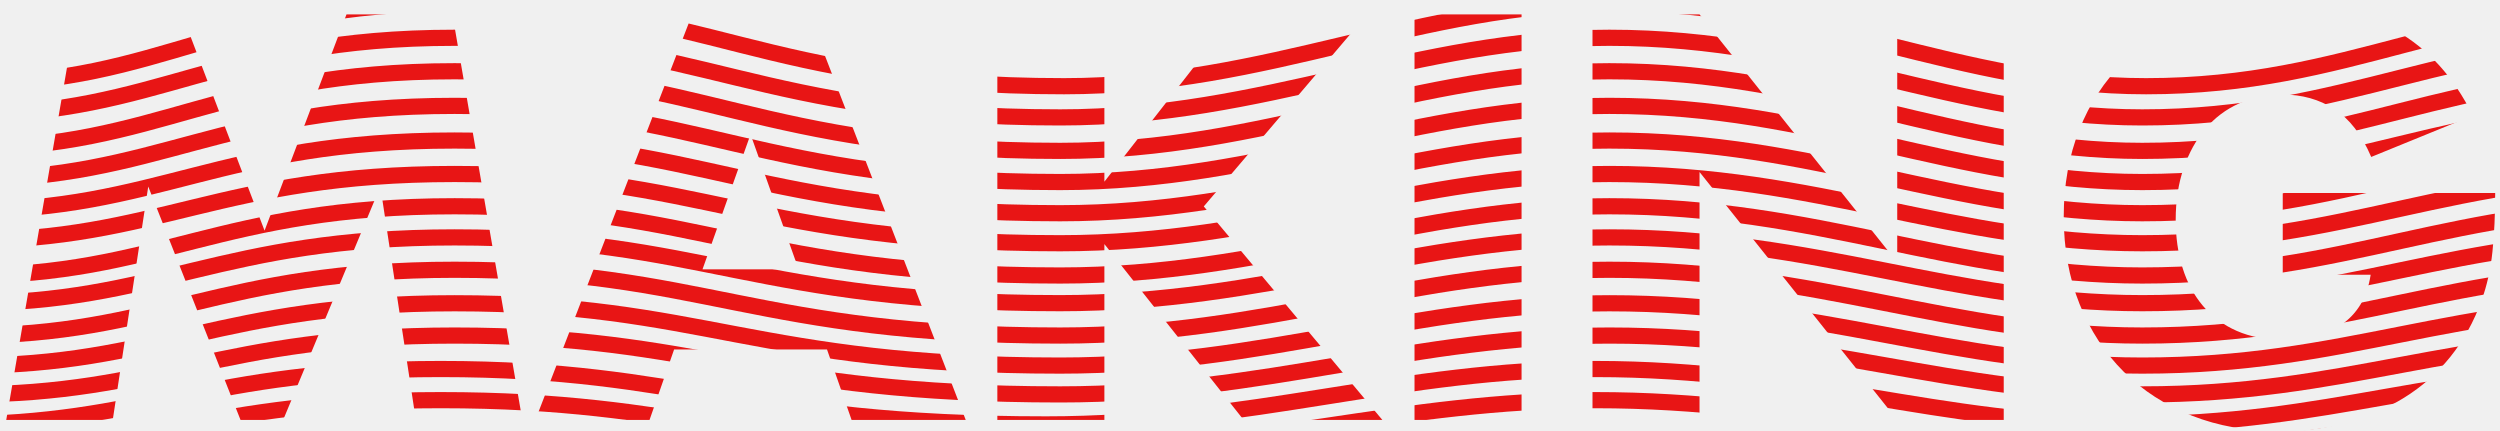
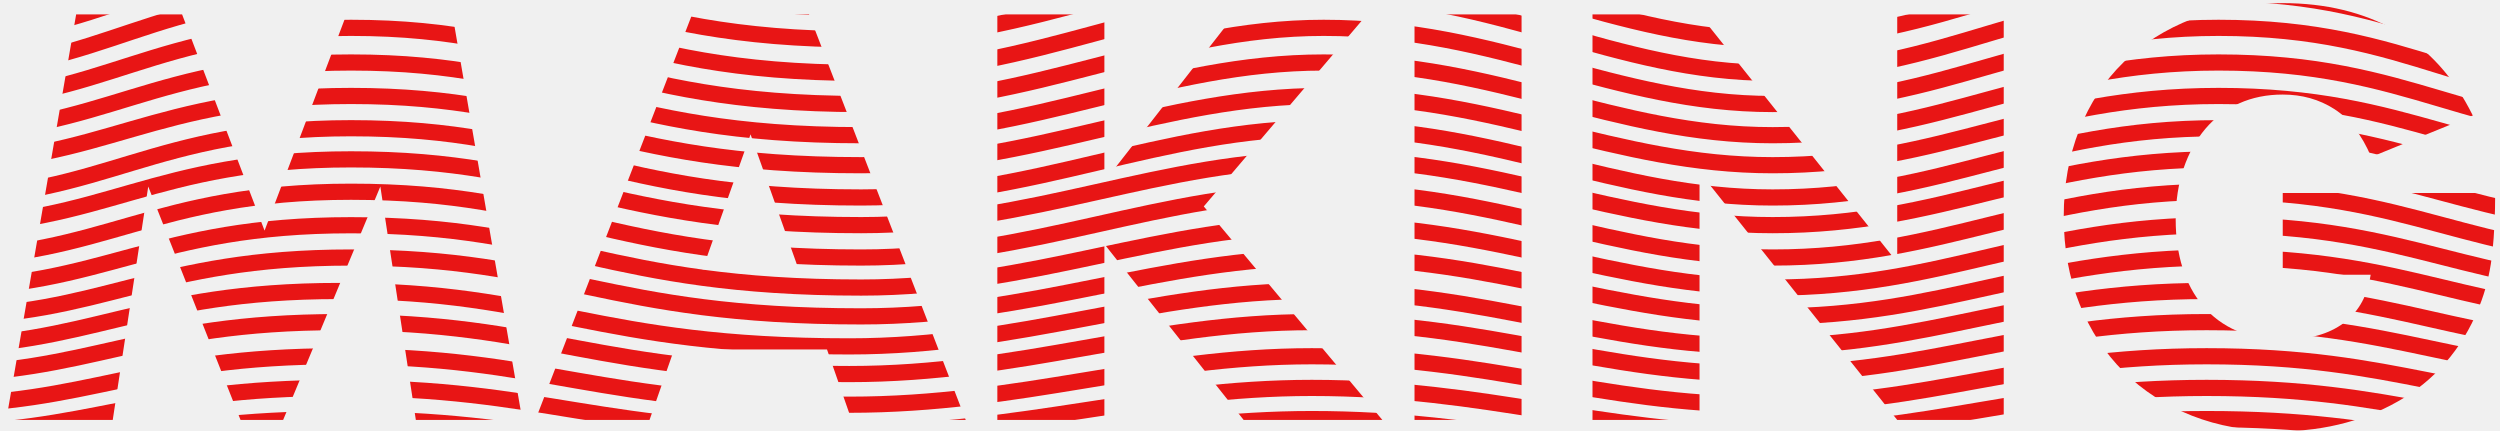
<svg xmlns="http://www.w3.org/2000/svg" xmlns:xlink="http://www.w3.org/1999/xlink" width="801px" height="138px" viewBox="0 0 801 138" version="1.1">
  <defs>
    <path d="M0,133.552 L22.398,3.619 L56.344,3.619 L82.766,72.893 L109.014,3.619 L142.96,3.619 L165.358,133.552 L131.236,133.552 L119.862,58.763 L88.716,133.552 L75.067,133.552 L45.495,58.763 L34.121,133.552 L0,133.552 Z M253.876,85.301 L238.478,42.047 L223.08,85.301 L253.876,85.301 Z M262.976,110.977 L213.981,110.977 L206.107,133.552 L169.535,133.552 L219.755,3.619 L257.201,3.619 L307.421,133.552 L270.85,133.552 L262.976,110.977 Z M351.844,57.212 L393.665,3.619 L436.011,3.619 L383.691,65.139 L440.91,133.552 L396.465,133.552 L351.844,77.201 L351.844,133.552 L317.548,133.552 L317.548,3.619 L351.844,3.619 L351.844,57.212 Z M485.508,3.619 L485.508,133.552 L451.212,133.552 L451.212,3.619 L485.508,3.619 Z M508.234,133.552 L508.234,3.619 L542.531,3.619 L605.874,83.06 L605.874,3.619 L639.995,3.619 L639.995,133.552 L605.874,133.552 L542.531,54.11 L542.531,133.552 L508.234,133.552 Z M729.389,60.831 L797.457,60.831 C797.457,67.724 797.165,73.985 796.582,79.614 C795.999,85.243 794.832,90.47 793.082,95.296 C790.633,102.074 787.308,108.076 783.108,113.303 C778.909,118.531 773.98,122.896 768.323,126.4 C762.665,129.904 756.453,132.575 749.687,134.413 C742.921,136.251 735.805,137.17 728.339,137.17 C718.074,137.17 708.712,135.505 700.255,132.173 C691.797,128.841 684.536,124.16 678.469,118.129 C672.403,112.097 667.679,104.86 664.296,96.416 C660.913,87.972 659.221,78.638 659.221,68.413 C659.221,58.303 660.884,49.026 664.208,40.582 C667.533,32.139 672.258,24.93 678.382,18.956 C684.506,12.982 691.885,8.329 700.517,4.997 C709.15,1.666 718.774,0 729.389,0 C743.154,0 755.228,2.929 765.61,8.789 C775.993,14.648 784.217,23.723 790.283,36.016 L757.736,49.285 C754.703,42.162 750.766,37.05 745.925,33.948 C741.084,30.846 735.572,29.295 729.389,29.295 C724.256,29.295 719.59,30.243 715.391,32.139 C711.191,34.034 707.604,36.734 704.629,40.238 C701.655,43.742 699.321,47.964 697.63,52.904 C695.938,57.844 695.093,63.358 695.093,69.447 C695.093,74.961 695.822,80.073 697.28,84.784 C698.738,89.494 700.925,93.572 703.842,97.019 C706.758,100.465 710.374,103.136 714.691,105.032 C719.007,106.927 724.023,107.875 729.739,107.875 C733.122,107.875 736.388,107.502 739.538,106.755 C742.688,106.008 745.517,104.802 748.025,103.136 C750.533,101.47 752.603,99.316 754.237,96.674 C755.87,94.032 756.978,90.815 757.561,87.024 L729.389,87.024 L729.389,60.831 Z M890.853,3.619 L913.601,87.541 L941.598,3.619 L968.895,3.619 L996.892,87.541 L1019.64,3.619 L1055.511,3.619 L1016.14,133.552 L981.144,133.552 L955.247,58.246 L929.349,133.552 L894.353,133.552 L854.982,3.619 L890.853,3.619 Z M1129.157,85.301 L1113.758,42.047 L1098.36,85.301 L1129.157,85.301 Z M1138.256,110.977 L1089.261,110.977 L1081.387,133.552 L1044.815,133.552 L1095.035,3.619 L1132.481,3.619 L1182.701,133.552 L1146.13,133.552 L1138.256,110.977 Z M1206.127,3.619 L1237.973,82.716 L1269.995,3.619 L1307.266,3.619 L1251.622,133.552 L1224.325,133.552 L1168.856,3.619 L1206.127,3.619 Z M1391.235,32.225 L1350.465,32.225 L1350.465,53.938 L1388.961,53.938 L1388.961,82.544 L1350.465,82.544 L1350.465,104.946 L1391.235,104.946 L1391.235,133.552 L1316.168,133.552 L1316.168,3.619 L1391.235,3.619 L1391.235,32.225 Z M1483.429,36.877 C1479.696,33.89 1475.963,31.679 1472.23,30.243 C1468.497,28.807 1464.881,28.089 1461.381,28.089 C1456.948,28.089 1453.332,29.123 1450.532,31.191 C1447.733,33.259 1446.333,35.958 1446.333,39.29 C1446.333,41.588 1447.033,43.483 1448.432,44.977 C1449.832,46.47 1451.67,47.763 1453.944,48.854 C1456.219,49.945 1458.786,50.893 1461.644,51.697 C1464.502,52.502 1467.33,53.363 1470.13,54.282 C1481.329,57.959 1489.524,62.87 1494.715,69.016 C1499.906,75.162 1502.502,83.175 1502.502,93.055 C1502.502,99.719 1501.364,105.75 1499.09,111.149 C1496.815,116.549 1493.49,121.173 1489.116,125.022 C1484.741,128.87 1479.375,131.857 1473.017,133.982 C1466.66,136.108 1459.456,137.17 1451.407,137.17 C1434.725,137.17 1419.269,132.288 1405.037,122.523 L1419.735,95.296 C1424.868,99.776 1429.943,103.108 1434.959,105.29 C1439.975,107.473 1444.933,108.565 1449.832,108.565 C1455.432,108.565 1459.602,107.301 1462.343,104.773 C1465.085,102.246 1466.456,99.374 1466.456,96.157 C1466.456,94.204 1466.106,92.51 1465.406,91.074 C1464.706,89.638 1463.539,88.316 1461.906,87.11 C1460.273,85.904 1458.144,84.784 1455.519,83.75 C1452.894,82.716 1449.716,81.567 1445.983,80.303 C1441.55,78.925 1437.204,77.402 1432.947,75.737 C1428.689,74.071 1424.897,71.859 1421.573,69.102 C1418.248,66.345 1415.565,62.87 1413.524,58.677 C1411.482,54.483 1410.461,49.17 1410.461,42.737 C1410.461,36.303 1411.54,30.473 1413.699,25.246 C1415.857,20.018 1418.89,15.538 1422.798,11.804 C1426.706,8.071 1431.488,5.17 1437.146,3.102 C1442.804,1.034 1449.132,0 1456.132,0 C1462.664,0 1469.489,0.89 1476.604,2.671 C1483.72,4.452 1490.545,7.065 1497.077,10.512 L1483.429,36.877 Z" id="path-1" />
  </defs>
-   <g id="Artboard-2" stroke="none" stroke-width="1" fill="none" fill-rule="evenodd">
+   <g id="making" stroke="none" stroke-width="1" fill="none" fill-rule="evenodd">
    <g id="Group-2" transform="translate(2, 1)">
      <g id="Group">
        <mask id="mask-2" fill="white">
          <use xlink:href="#path-1" />
        </mask>
        <g id="Mask" />
        <g id="Group-2" mask="url(#mask-2)" stroke-linecap="square">
-           <g transform="translate(-67, 0)" id="Group">
+           <g transform="translate(-67, -25)" id="Group">
            <g>
-               <path d="M49.877,143.849 C111.343,143.849 130.803,127.209 206.132,127.209 C285.376,127.209 302.938,143.849 400.182,143.849 C465.918,143.849 513.983,127.209 576.093,127.209 C642.935,127.209 686.23,143.849 746.847,143.849 C812.662,143.849 845.53,127.209 916.443,127.209 C990.632,127.209 1012.199,143.849 1081.686,143.849 C1151.172,143.849 1180.35,127.209 1248.896,127.209 C1320.319,127.209 1359.616,143.849 1421.294,143.849 C1493.837,143.849 1515.695,128.196 1577.935,128.196" id="Line-2" stroke="#E81515" stroke-width="5.184" />
-               <path d="M49.877,134.983 C111.343,134.983 130.803,117.233 206.132,117.233 C285.376,117.233 302.938,134.983 400.182,134.983 C465.918,134.983 513.983,117.233 576.093,117.233 C642.935,117.233 686.23,134.983 746.847,134.983 C812.662,134.983 845.53,117.233 916.443,117.233 C990.632,117.233 1012.199,134.983 1081.686,134.983 C1151.172,134.983 1180.35,117.233 1248.896,117.233 C1320.319,117.233 1359.616,134.983 1421.294,134.983 C1493.837,134.983 1515.695,118.221 1577.935,118.221" id="Line-2" stroke="#E81515" stroke-width="5.184" />
-               <path d="M54.412,125.368 C115.877,125.368 135.337,106.509 210.666,106.509 C289.91,106.509 307.472,125.368 404.716,125.368 C470.452,125.368 518.518,106.509 580.627,106.509 C647.47,106.509 690.764,125.368 751.382,125.368 C817.196,125.368 850.064,106.509 920.978,106.509 C995.167,106.509 1016.733,125.368 1086.22,125.368 C1155.707,125.368 1184.884,106.509 1253.431,106.509 C1324.854,106.509 1364.15,125.368 1425.829,125.368 C1498.371,125.368 1520.229,107.509 1582.469,107.509" id="Line-2" stroke="#E81515" stroke-width="5.184" />
-               <path d="M54.412,116.132 C115.877,116.132 135.337,96.163 210.666,96.163 C289.91,96.163 307.472,116.132 404.716,116.132 C470.452,116.132 518.518,96.163 580.627,96.163 C647.47,96.163 690.764,116.132 751.382,116.132 C817.196,116.132 850.064,96.163 920.978,96.163 C995.167,96.163 1016.733,116.132 1086.22,116.132 C1155.707,116.132 1184.884,96.163 1253.431,96.163 C1324.854,96.163 1364.15,116.132 1425.829,116.132 C1498.371,116.132 1520.229,97.174 1582.469,97.174" id="Line-2" stroke="#E81515" stroke-width="5.184" />
-               <path d="M54.412,106.509 C115.877,106.509 135.337,85.431 210.666,85.431 C289.91,85.431 307.472,106.509 404.716,106.509 C470.452,106.509 518.518,85.431 580.627,85.431 C647.47,85.431 690.764,106.509 751.382,106.509 C817.196,106.509 850.064,85.431 920.978,85.431 C995.167,85.431 1016.733,106.509 1086.22,106.509 C1155.707,106.509 1184.884,85.431 1253.431,85.431 C1324.854,85.431 1364.15,106.509 1425.829,106.509 C1498.371,106.509 1520.229,86.45 1582.469,86.45" id="Line-2" stroke="#E81515" stroke-width="5.184" />
-               <path d="M54.412,96.137 C115.877,96.137 135.337,75.059 210.666,75.059 C289.91,75.059 307.472,96.137 404.716,96.137 C470.452,96.137 518.518,75.059 580.627,75.059 C647.47,75.059 690.764,96.137 751.382,96.137 C817.196,96.137 850.064,75.059 920.978,75.059 C995.167,75.059 1016.733,96.137 1086.22,96.137 C1155.707,96.137 1184.884,75.059 1253.431,75.059 C1324.854,75.059 1364.15,96.137 1425.829,96.137 C1498.371,96.137 1520.229,76.079 1582.469,76.079" id="Line-2" stroke="#E81515" stroke-width="5.184" />
-               <path d="M54.412,87.271 C115.877,87.271 135.337,65.083 210.666,65.083 C289.91,65.083 307.472,87.271 404.716,87.271 C470.452,87.271 518.518,65.083 580.627,65.083 C647.47,65.083 690.764,87.271 751.382,87.271 C817.196,87.271 850.064,65.083 920.978,65.083 C995.167,65.083 1016.733,87.271 1086.22,87.271 C1155.707,87.271 1184.884,65.083 1253.431,65.083 C1324.854,65.083 1364.15,87.271 1425.829,87.271 C1498.371,87.271 1520.229,66.112 1582.469,66.112" id="Line-2" stroke="#E81515" stroke-width="5.184" />
-               <path d="M54.412,76.041 C115.877,76.041 135.337,54.746 210.666,54.746 C289.91,54.746 307.472,76.934 404.716,76.934 C470.452,76.934 518.518,54.746 580.627,54.746 C647.47,54.746 690.764,76.934 751.382,76.934 C817.196,76.934 850.064,54.746 920.978,54.746 C995.167,54.746 1016.733,76.934 1086.22,76.934 C1155.707,76.934 1184.884,54.746 1253.431,54.746 C1324.854,54.746 1364.15,76.934 1425.829,76.934 C1498.371,76.934 1520.229,55.734 1582.469,55.734" id="Line-2" stroke="#E81515" stroke-width="5.184" />
-               <path d="M54.412,66.418 C115.877,66.418 135.337,44.023 210.666,44.023 C289.91,44.023 307.472,67.319 404.716,67.319 C470.452,67.319 518.518,44.023 580.627,44.023 C647.47,44.023 690.764,67.319 751.382,67.319 C817.196,67.319 850.064,44.023 920.978,44.023 C995.167,44.023 1016.733,67.319 1086.22,67.319 C1155.707,67.319 1184.884,44.023 1253.431,44.023 C1324.854,44.023 1364.15,67.319 1425.829,67.319 C1498.371,67.319 1520.229,45.019 1582.469,45.019" id="Line-2" stroke="#E81515" stroke-width="5.184" />
-               <path d="M54.412,56.422 C115.877,56.422 135.337,32.92 210.666,32.92 C289.91,32.92 307.472,57.326 404.716,57.326 C470.452,57.326 518.518,32.92 580.627,32.92 C647.47,32.92 690.764,57.326 751.382,57.326 C817.196,57.326 850.064,32.92 920.978,32.92 C995.167,32.92 1016.733,57.326 1086.22,57.326 C1155.707,57.326 1184.884,32.92 1253.431,32.92 C1324.854,32.92 1364.15,57.326 1425.829,57.326 C1498.371,57.326 1520.229,33.92 1582.469,33.92" id="Line-2" stroke="#E81515" stroke-width="5.184" />
-               <path d="M54.412,35.711 C115.877,35.711 135.337,11.102 210.666,11.102 C289.91,11.102 307.472,36.618 404.716,36.618 C470.452,36.618 518.518,11.102 580.627,11.102 C647.47,11.102 690.764,36.618 751.382,36.618 C817.196,36.618 850.064,11.102 920.978,11.102 C995.167,11.102 1016.733,36.618 1086.22,36.618 C1155.707,36.618 1184.884,11.102 1253.431,11.102 C1324.854,11.102 1364.15,36.618 1425.829,36.618 C1498.371,36.618 1520.229,12.105 1582.469,12.105" id="Line-2" stroke="#E81515" stroke-width="5.184" />
-               <path d="M54.412,46.435 C115.877,46.435 135.337,21.826 210.666,21.826 C289.91,21.826 307.472,47.342 404.716,47.342 C470.452,47.342 518.518,21.826 580.627,21.826 C647.47,21.826 690.764,47.342 751.382,47.342 C817.196,47.342 850.064,21.826 920.978,21.826 C995.167,21.826 1016.733,47.342 1086.22,47.342 C1155.707,47.342 1184.884,21.826 1253.431,21.826 C1324.854,21.826 1364.15,47.342 1425.829,47.342 C1498.371,47.342 1520.229,22.829 1582.469,22.829" id="Line-2" stroke="#E81515" stroke-width="5.184" />
-               <path d="M55.632,25.716 C117.098,25.716 136.557,0 211.887,0 C291.131,0 308.693,26.625 405.937,26.625 C471.673,26.625 519.738,0 581.848,0 C648.69,0 691.985,26.625 752.602,26.625 C818.417,26.625 851.285,0 922.198,0 C996.387,0 1017.954,26.625 1087.441,26.625 C1156.927,26.625 1186.104,0 1254.651,0 C1326.074,0 1365.371,26.625 1427.049,26.625 C1499.592,26.625 1521.45,1.005 1583.69,1.005" id="Line-2" stroke="#E81515" stroke-width="5.184" />
+               <path d="M42.016,171.584 C93.795,171.584 110.187,158.271 173.644,158.271 C240.399,158.271 255.193,171.584 337.111,171.584 C392.487,171.584 432.977,158.271 485.298,158.271 C541.605,158.271 578.076,171.584 629.14,171.584 C684.582,171.584 712.27,158.271 772.007,158.271 C834.503,158.271 852.671,171.584 911.206,171.584 C969.741,171.584 994.32,158.271 1052.064,158.271 C1112.23,158.271 1145.333,171.584 1197.291,171.584 C1258.4,171.584 1276.813,159.252 1329.244,159.252" id="Line-2" stroke="#E81515" stroke-width="5.184" />
+               <path d="M42.016,162.709 C93.795,162.709 110.187,148.287 173.644,148.287 C240.399,148.287 255.193,162.709 337.111,162.709 C392.487,162.709 432.977,148.287 485.298,148.287 C541.605,148.287 578.076,162.709 629.14,162.709 C684.582,162.709 712.27,148.287 772.007,148.287 C834.503,148.287 852.671,162.709 911.206,162.709 C969.741,162.709 994.32,148.287 1052.064,148.287 C1112.23,148.287 1145.333,162.709 1197.291,162.709 C1258.4,162.709 1276.813,149.27 1329.244,149.27" id="Line-2" stroke="#E81515" stroke-width="5.184" />
+               <path d="M42.016,153.672 C93.795,153.672 110.187,138.141 173.644,138.141 C240.399,138.141 255.193,153.672 337.111,153.672 C392.487,153.672 432.977,138.141 485.298,138.141 C541.605,138.141 578.076,153.672 629.14,153.672 C684.582,153.672 712.27,138.141 772.007,138.141 C834.503,138.141 852.671,153.672 911.206,153.672 C969.741,153.672 994.32,138.141 1052.064,138.141 C1112.23,138.141 1145.333,153.672 1197.291,153.672 C1258.4,153.672 1276.813,139.127 1329.244,139.127" id="Line-2" stroke="#E81515" stroke-width="5.184" />
+               <path d="M42.016,143.849 C93.795,143.849 110.187,127.209 173.644,127.209 C240.399,127.209 255.193,143.849 337.111,143.849 C392.487,143.849 432.977,127.209 485.298,127.209 C541.605,127.209 578.076,143.849 629.14,143.849 C684.582,143.849 712.27,127.209 772.007,127.209 C834.503,127.209 852.671,143.849 911.206,143.849 C969.741,143.849 994.32,127.209 1052.064,127.209 C1112.23,127.209 1145.333,143.849 1197.291,143.849 C1258.4,143.849 1276.813,128.196 1329.244,128.196" id="Line-2" stroke="#E81515" stroke-width="5.184" />
+               <path d="M42.016,134.983 C93.795,134.983 110.187,117.233 173.644,117.233 C240.399,117.233 255.193,134.983 337.111,134.983 C392.487,134.983 432.977,117.233 485.298,117.233 C541.605,117.233 578.076,134.983 629.14,134.983 C684.582,134.983 712.27,117.233 772.007,117.233 C834.503,117.233 852.671,134.983 911.206,134.983 C969.741,134.983 994.32,117.233 1052.064,117.233 C1112.23,117.233 1145.333,134.983 1197.291,134.983 C1258.4,134.983 1276.813,118.221 1329.244,118.221" id="Line-2" stroke="#E81515" stroke-width="5.184" />
+               <path d="M45.836,125.368 C97.614,125.368 114.007,106.509 177.464,106.509 C244.219,106.509 259.013,125.368 340.931,125.368 C396.306,125.368 436.796,106.509 489.117,106.509 C545.425,106.509 581.896,125.368 632.96,125.368 C688.402,125.368 716.089,106.509 775.827,106.509 C838.323,106.509 856.491,125.368 915.026,125.368 C973.561,125.368 998.14,106.509 1055.883,106.509 C1116.05,106.509 1149.153,125.368 1201.111,125.368 C1262.22,125.368 1280.633,107.509 1333.064,107.509" id="Line-2" stroke="#E81515" stroke-width="5.184" />
+               <path d="M45.836,116.132 C97.614,116.132 114.007,96.163 177.464,96.163 C244.219,96.163 259.013,116.132 340.931,116.132 C396.306,116.132 436.796,96.163 489.117,96.163 C545.425,96.163 581.896,116.132 632.96,116.132 C688.402,116.132 716.089,96.163 775.827,96.163 C838.323,96.163 856.491,116.132 915.026,116.132 C973.561,116.132 998.14,96.163 1055.883,96.163 C1116.05,96.163 1149.153,116.132 1201.111,116.132 C1262.22,116.132 1280.633,97.174 1333.064,97.174" id="Line-2" stroke="#E81515" stroke-width="5.184" />
+               <path d="M45.836,106.509 C97.614,106.509 114.007,85.431 177.464,85.431 C244.219,85.431 259.013,106.509 340.931,106.509 C396.306,106.509 436.796,85.431 489.117,85.431 C545.425,85.431 581.896,106.509 632.96,106.509 C688.402,106.509 716.089,85.431 775.827,85.431 C838.323,85.431 856.491,106.509 915.026,106.509 C973.561,106.509 998.14,85.431 1055.883,85.431 C1116.05,85.431 1149.153,106.509 1201.111,106.509 C1262.22,106.509 1280.633,86.45 1333.064,86.45" id="Line-2" stroke="#E81515" stroke-width="5.184" />
+               <path d="M45.836,96.137 C97.614,96.137 114.007,75.059 177.464,75.059 C244.219,75.059 259.013,96.137 340.931,96.137 C396.306,96.137 436.796,75.059 489.117,75.059 C545.425,75.059 581.896,96.137 632.96,96.137 C688.402,96.137 716.089,75.059 775.827,75.059 C838.323,75.059 856.491,96.137 915.026,96.137 C973.561,96.137 998.14,75.059 1055.883,75.059 C1116.05,75.059 1149.153,96.137 1201.111,96.137 C1262.22,96.137 1280.633,76.079 1333.064,76.079" id="Line-2" stroke="#E81515" stroke-width="5.184" />
+               <path d="M45.836,87.271 C97.614,87.271 114.007,65.083 177.464,65.083 C244.219,65.083 259.013,87.271 340.931,87.271 C396.306,87.271 436.796,65.083 489.117,65.083 C545.425,65.083 581.896,87.271 632.96,87.271 C688.402,87.271 716.089,65.083 775.827,65.083 C838.323,65.083 856.491,87.271 915.026,87.271 C973.561,87.271 998.14,65.083 1055.883,65.083 C1116.05,65.083 1149.153,87.271 1201.111,87.271 C1262.22,87.271 1280.633,66.112 1333.064,66.112" id="Line-2" stroke="#E81515" stroke-width="5.184" />
+               <path d="M45.836,76.041 C97.614,76.041 114.007,54.746 177.464,54.746 C244.219,54.746 259.013,76.934 340.931,76.934 C396.306,76.934 436.796,54.746 489.117,54.746 C545.425,54.746 581.896,76.934 632.96,76.934 C688.402,76.934 716.089,54.746 775.827,54.746 C838.323,54.746 856.491,76.934 915.026,76.934 C973.561,76.934 998.14,54.746 1055.883,54.746 C1116.05,54.746 1149.153,76.934 1201.111,76.934 C1262.22,76.934 1280.633,55.734 1333.064,55.734" id="Line-2" stroke="#E81515" stroke-width="5.184" />
+               <path d="M45.836,66.418 C97.614,66.418 114.007,44.023 177.464,44.023 C244.219,44.023 259.013,67.319 340.931,67.319 C396.306,67.319 436.796,44.023 489.117,44.023 C545.425,44.023 581.896,67.319 632.96,67.319 C688.402,67.319 716.089,44.023 775.827,44.023 C838.323,44.023 856.491,67.319 915.026,67.319 C973.561,67.319 998.14,44.023 1055.883,44.023 C1116.05,44.023 1149.153,67.319 1201.111,67.319 C1262.22,67.319 1280.633,45.019 1333.064,45.019" id="Line-2" stroke="#E81515" stroke-width="5.184" />
+               <path d="M45.836,56.422 C97.614,56.422 114.007,32.92 177.464,32.92 C244.219,32.92 259.013,57.326 340.931,57.326 C396.306,57.326 436.796,32.92 489.117,32.92 C545.425,32.92 581.896,57.326 632.96,57.326 C688.402,57.326 716.089,32.92 775.827,32.92 C838.323,32.92 856.491,57.326 915.026,57.326 C973.561,57.326 998.14,32.92 1055.883,32.92 C1116.05,32.92 1149.153,57.326 1201.111,57.326 C1262.22,57.326 1280.633,33.92 1333.064,33.92" id="Line-2" stroke="#E81515" stroke-width="5.184" />
+               <path d="M45.836,35.711 C97.614,35.711 114.007,11.102 177.464,11.102 C244.219,11.102 259.013,36.618 340.931,36.618 C396.306,36.618 436.796,11.102 489.117,11.102 C545.425,11.102 581.896,36.618 632.96,36.618 C688.402,36.618 716.089,11.102 775.827,11.102 C838.323,11.102 856.491,36.618 915.026,36.618 C973.561,36.618 998.14,11.102 1055.883,11.102 C1116.05,11.102 1149.153,36.618 1201.111,36.618 C1262.22,36.618 1280.633,12.105 1333.064,12.105" id="Line-2" stroke="#E81515" stroke-width="5.184" />
+               <path d="M45.836,46.435 C97.614,46.435 114.007,21.826 177.464,21.826 C244.219,21.826 259.013,47.342 340.931,47.342 C396.306,47.342 436.796,21.826 489.117,21.826 C545.425,21.826 581.896,47.342 632.96,47.342 C688.402,47.342 716.089,21.826 775.827,21.826 C838.323,21.826 856.491,47.342 915.026,47.342 C973.561,47.342 998.14,21.826 1055.883,21.826 C1116.05,21.826 1149.153,47.342 1201.111,47.342 C1262.22,47.342 1280.633,22.829 1333.064,22.829" id="Line-2" stroke="#E81515" stroke-width="5.184" />
+               <path d="M46.864,25.716 C98.643,25.716 115.035,0 178.492,0 C245.247,0 260.041,26.625 341.959,26.625 C397.335,26.625 437.825,0 490.146,0 C546.453,0 582.924,26.625 633.988,26.625 C689.43,26.625 717.118,0 776.855,0 C839.351,0 857.519,26.625 916.054,26.625 C974.589,26.625 999.168,0 1056.912,0 C1117.078,0 1150.181,26.625 1202.139,26.625 C1263.248,26.625 1281.661,1.005 1334.092,1.005" id="Line-2" stroke="#E81515" stroke-width="5.184" />
            </g>
          </g>
        </g>
      </g>
    </g>
  </g>
</svg>
